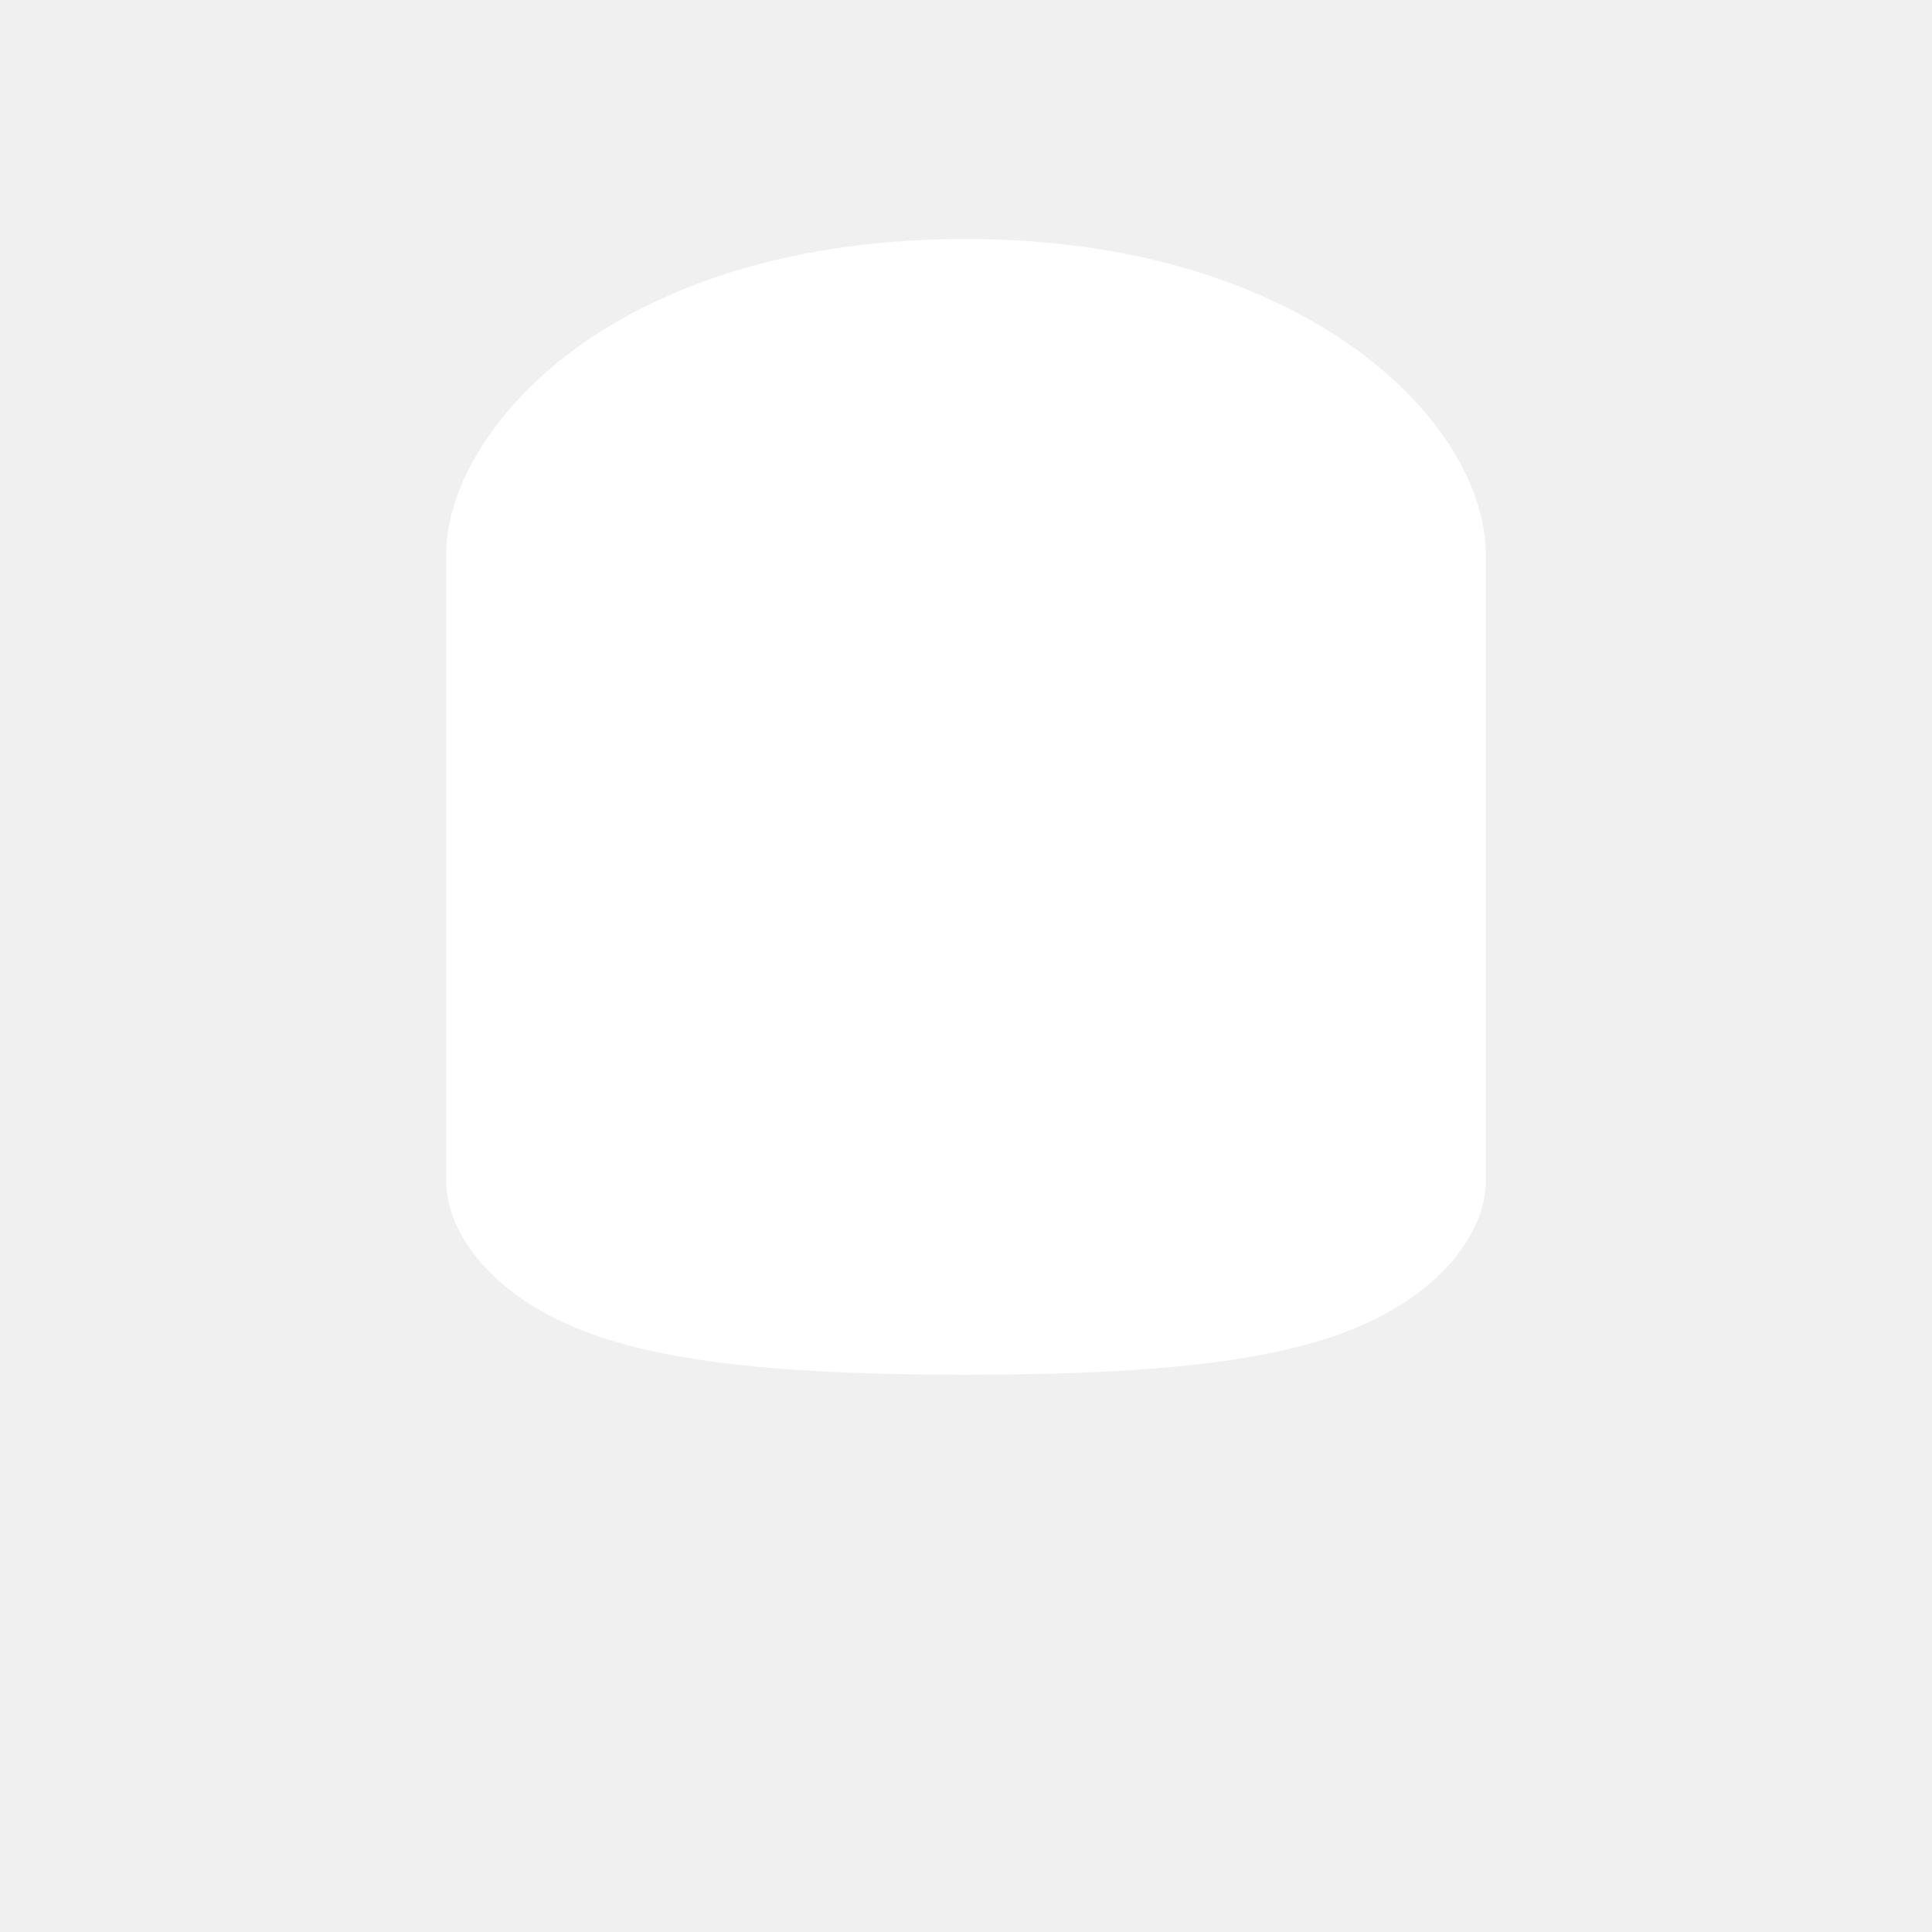
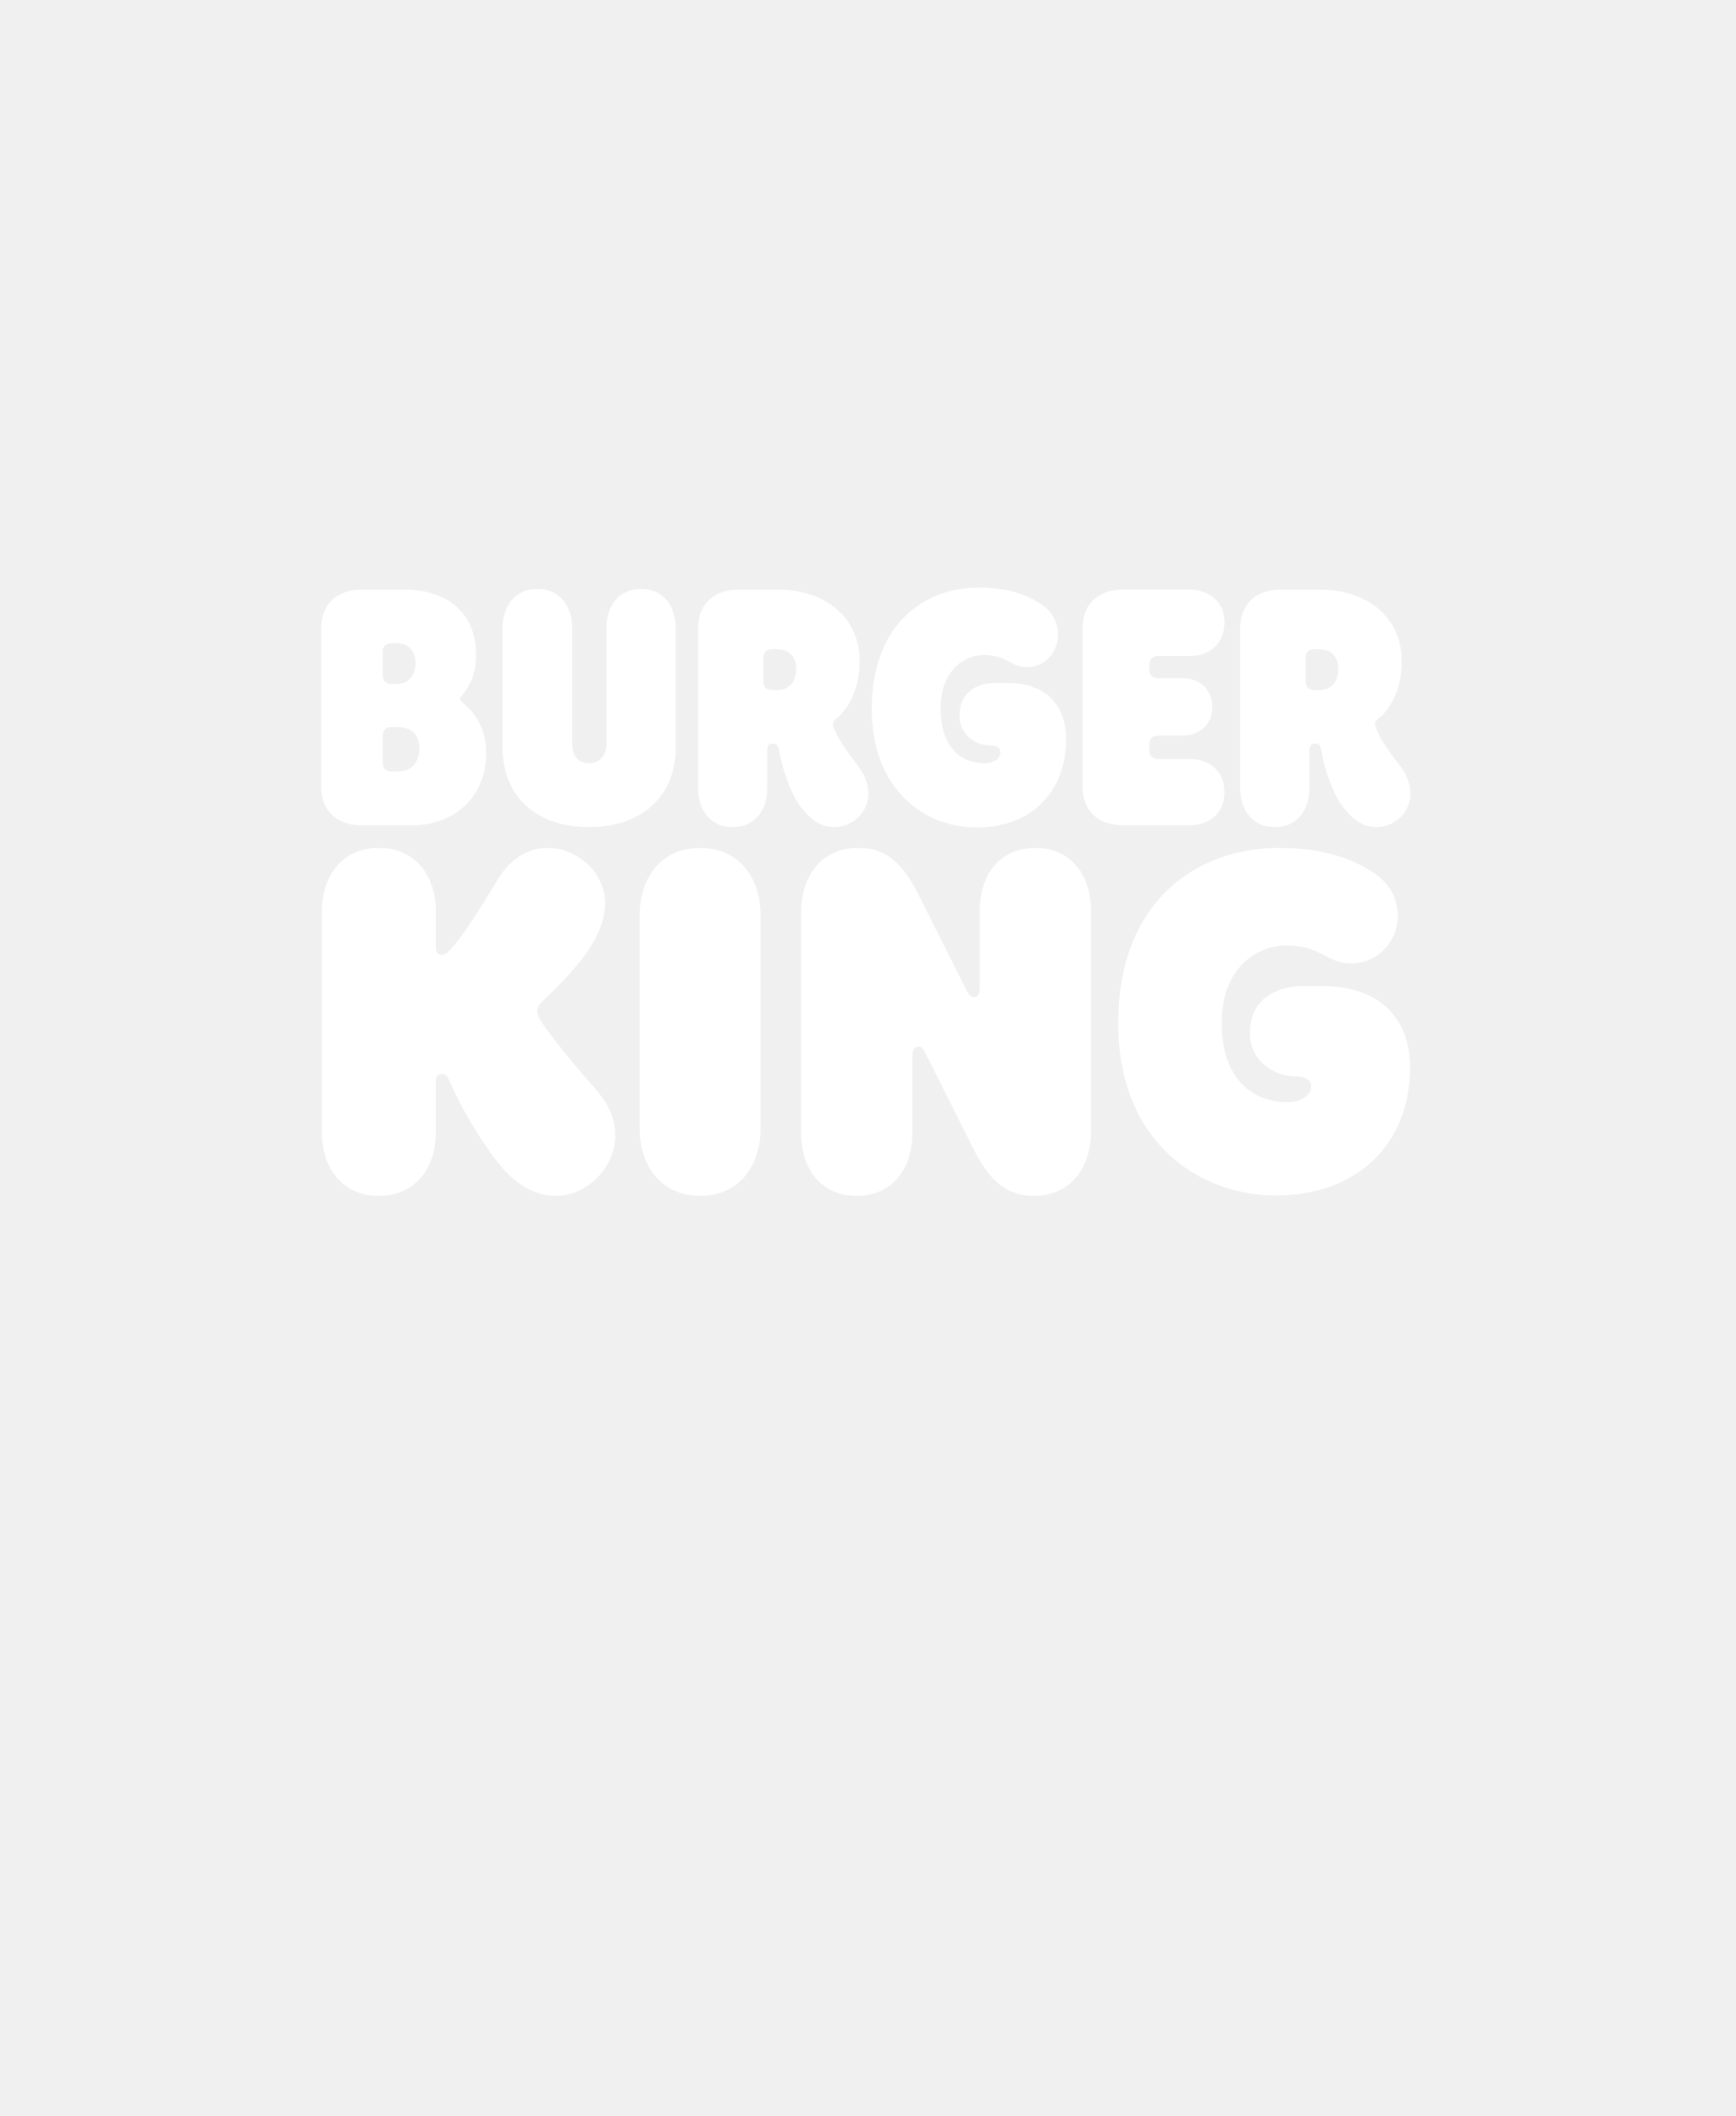
- <svg xmlns="http://www.w3.org/2000/svg" viewBox="0 0 24 24" width="24pt" height="24pt" version="1.1" id="svg239" xml:space="preserve">
-   <defs id="defs243" />
-   <g id="g376" transform="matrix(0.02351392,0,0,0.02351392,5.30768,2.733632)">
-     <path fill="#FFFFFF" d="M 284.608,610 C 167.392,610 102.556,600.34 60.346,576.442 29.321,558.898 10,532.462 10,507.544 V 176.782 C 10,139.66 37.204,97.204 80.687,66.184 116.8,40.504 181.63,10 284.608,10 463.869,10 559.222,106.864 559.222,176.782 V 507.28 c 0,25.171 -19.326,51.612 -50.604,69.155 C 466.667,600.34 401.83,610 284.608,610" id="path362" />
-     <path fill="#FFFFFF" d="M 494.188,550.318 C 453.292,573.4 383.129,580 286.078,580 189.028,580 118.864,573.4 77.974,550.318 53.421,536.494 41.001,517.648 41.001,504.134 c 0,-7.69 4.093,-12.096 13.206,-12.096 H 517.94 c 9.12,0 13.213,4.404 13.213,12.096 0.006,13.514 -12.421,32.358 -36.961,46.184 h -0.004 M 517.942,192.196 H 54.208 c -9.12,0 -13.206,-4.71 -13.206,-13.188 C 41.002,128.74 116.662,40 286.078,40 c 167.851,0 245.082,88.74 245.082,139.008 0,8.478 -4.092,13.188 -13.218,13.188 v 0" id="path364" />
-     <path fill="#FFFFFF" d="m 139.78,399.532 c -1.416,-2.196 -1.566,-3.612 -1.566,-4.236 0,-1.728 0.942,-2.981 2.826,-4.71 4.405,-4.092 15.265,-14.298 21.24,-23.563 4.56,-7.067 6.444,-13.506 6.444,-18.84 0,-13.666 -12.42,-24.354 -25.957,-24.354 -8.652,0 -16.83,4.872 -22.332,13.824 -7.393,11.934 -16.206,25.758 -21.863,31.26 -1.417,1.417 -2.202,1.729 -3.3,1.729 -1.891,0 -2.676,-1.26 -2.676,-3.299 V 351.64 c 0,-15.391 -9.12,-27.805 -25.639,-27.805 -16.674,0 -25.645,12.408 -25.645,27.805 v 96.756 c 0,15.39 8.964,27.81 25.645,27.81 16.519,0 25.639,-12.408 25.639,-27.81 V 426.1 c 0,-1.89 0.785,-3.3 2.676,-3.3 2.52,0 3.149,2.516 3.78,3.77 3.617,8.64 14.147,27.012 23.909,37.854 6.605,7.225 14.784,11.784 23.437,11.784 14.628,0 26.904,-12.726 26.904,-26.394 0,-8.479 -3.624,-14.762 -10.542,-22.297 -8.813,-9.6 -19.2,-22.169 -22.98,-27.978 v -0.007 m 196.17,-84.66 c 24.695,0 40.271,-15.708 40.271,-38.64 0,-14.604 -8.82,-24.66 -26.43,-24.66 h -5.028 c -9.288,0 -16.524,4.404 -16.524,14.298 0,8.796 7.71,13.038 13.53,13.038 2.988,0 4.884,0.942 4.884,3.144 0,2.82 -3.3,4.71 -7.081,4.71 -11.802,0 -19.823,-8.329 -19.823,-23.88 0,-17.274 11.017,-23.55 19.507,-23.55 10.38,0 12.113,5.34 19.35,5.34 8.339,0 14.004,-6.912 14.004,-14.136 0,-5.34 -2.364,-9.42 -5.981,-12.252 -6.606,-4.872 -15.883,-8.478 -29.725,-8.478 -24.39,0 -48.138,16.02 -48.138,53.088 -0.012,35.484 23.743,51.978 47.184,51.978 v 0 M 59.398,313.93 h 22.188 c 20.922,0 33.66,-13.979 33.66,-31.416 0,-13.98 -8.34,-20.418 -10.224,-21.99 -0.78,-0.63 -1.566,-1.254 -1.566,-1.884 0,-0.78 0.468,-1.098 1.26,-2.04 2.982,-3.456 5.971,-8.952 5.971,-16.968 0,-18.84 -12.744,-28.902 -32.563,-28.902 h -18.72 c -12.426,0 -18.402,7.236 -18.402,16.968 v 69.264 c 0,9.744 5.976,16.968 18.396,16.968 v 0 m 9.288,-76.176 c 0,-2.04 1.261,-3.618 3.93,-3.618 h 2.046 c 6.762,0 8.814,4.71 8.814,8.802 0,3.768 -2.041,9.108 -8.814,9.108 h -2.04 c -2.676,0 -3.937,-1.566 -3.937,-3.612 l 0.001,-10.68 v 0 m 0,36.756 c 0,-2.04 1.261,-3.618 3.93,-3.618 h 2.833 c 7.554,0 9.75,5.022 9.75,9.582 0,4.092 -2.202,9.9 -9.75,9.9 h -2.826 c -2.676,0 -3.937,-1.572 -3.937,-3.618 V 274.51 m 401.443,40.2 c 10.066,0 15.569,-7.542 15.569,-16.962 v -16.65 c 0,-2.041 0.947,-2.982 2.521,-2.982 1.884,0 2.508,1.098 2.819,2.982 1.422,8.01 5.195,18.846 9.438,24.348 5.353,7.074 10.38,9.277 15.42,9.277 8.172,0 15.259,-6.445 15.259,-14.461 0,-5.34 -2.202,-9.27 -5.035,-12.876 -5.352,-6.75 -8.65,-11.146 -10.69,-16.644 -0.475,-1.26 -0.162,-2.364 1.26,-3.457 4.878,-3.768 10.542,-12.096 10.542,-25.284 0,-19.95 -16.523,-31.26 -36.504,-31.26 H 472.96 c -12.427,0 -18.401,7.218 -18.401,16.962 v 70.056 c 0,9.42 5.502,16.95 15.576,16.95 l -0.006,10e-4 m 13.841,-74.28 c 0,-2.04 1.26,-3.624 3.931,-3.624 h 2.201 c 6.612,0 8.652,4.716 8.652,8.802 0,3.93 -2.04,9.108 -8.652,9.108 h -2.201 c -2.677,0 -3.931,-1.56 -3.931,-3.612 v -10.68 0.006 m -272.454,83.394 c -17.616,0 -27.217,13.188 -27.217,29.682 V 446.5 c 0,16.5 9.601,29.688 27.217,29.688 17.615,0 27.21,-13.193 27.21,-29.688 v -92.994 c 0,-16.483 -9.588,-29.682 -27.21,-29.682 M 491.2,384.298 h -7.705 c -13.841,0 -24.539,6.438 -24.539,20.568 0,12.882 11.641,19.008 20.291,19.008 4.248,0 7.236,1.26 7.236,4.554 0,4.08 -5.034,6.75 -10.38,6.75 -17.778,0 -29.892,-12.096 -29.892,-34.56 0,-24.972 16.519,-34.08 29.256,-34.08 15.576,0 18.09,7.86 28.943,7.86 12.581,0 21.077,-10.213 21.077,-20.58 0,-7.692 -3.461,-13.664 -8.964,-17.748 -9.6,-7.074 -24.064,-12.26 -44.52,-12.26 -36.648,0 -72.36,23.088 -72.36,76.808 0,51.359 35.7,75.396 70.944,75.396 36.96,0 60.4,-22.775 60.4,-56.076 0.01,-21.036 -13.195,-35.64 -39.787,-35.64 M 431.74,313.93 c 8.82,0 15.738,-5.184 15.738,-14.609 0,-9.271 -6.924,-14.454 -15.732,-14.454 h -14.159 c -2.67,0 -3.931,-1.566 -3.931,-3.612 v -2.988 c 0,-2.04 1.261,-3.612 3.937,-3.612 h 10.854 c 7.555,0 13.531,-4.554 13.531,-12.57 0,-8.004 -5.977,-12.564 -13.531,-12.564 h -10.858 c -2.671,0 -3.931,-1.572 -3.931,-3.618 v -2.514 c 0,-2.04 1.26,-3.612 3.937,-3.612 h 14.153 c 8.809,0 15.732,-5.184 15.732,-14.604 0,-9.276 -6.924,-14.46 -15.732,-14.46 h -29.729 c -12.419,0 -18.402,7.224 -18.402,16.968 v 69.265 c 0,9.737 5.977,16.967 18.402,16.967 h 29.729 v 0.019 h -0.007 m -270.247,0.778 c 25.482,0 39.012,-15.24 39.012,-34.392 V 227.38 c 0,-9.42 -5.502,-16.968 -15.575,-16.968 -10.068,0 -15.57,7.548 -15.57,16.968 v 51.204 c 0,3.762 -2.202,8.16 -7.866,8.16 -5.664,0 -7.56,-4.398 -7.56,-8.16 V 227.38 c 0,-9.42 -5.658,-16.968 -15.731,-16.968 -10.067,0 -15.57,7.548 -15.57,16.968 v 52.932 c 0.007,19.165 13.381,34.393 38.862,34.393 l -0.002,0.005 m 110.43,0 c 8.18,0 15.265,-6.438 15.265,-14.454 0,-5.34 -2.202,-9.27 -5.034,-12.876 -4.56,-5.97 -8.652,-11.154 -10.692,-16.644 -0.474,-1.26 -0.161,-2.364 1.261,-3.462 4.878,-3.762 10.542,-12.09 10.542,-25.284 0,-19.95 -16.524,-31.26 -36.504,-31.26 h -17.784 c -12.42,0 -18.402,7.224 -18.402,16.968 v 70.056 c 0,9.42 5.509,16.969 15.576,16.969 10.068,0 15.576,-7.549 15.576,-16.969 V 281.11 c 0,-2.04 0.941,-2.988 2.514,-2.988 1.89,0 2.514,1.098 2.826,2.988 1.417,8.004 5.189,18.84 9.438,24.348 5.35,7.056 10.378,9.252 15.418,9.252 v 0 m -25.8,-60 h -2.208 c -2.676,0 -3.93,-1.566 -3.93,-3.612 v -10.674 c 0,-2.04 1.26,-3.618 3.93,-3.618 h 2.202 c 6.612,0 8.652,4.716 8.652,8.802 0,3.918 -2.04,9.102 -8.652,9.102 h 0.006 m 116.244,69.114 c -16.199,0 -25.008,12.09 -25.008,27.33 v 33.924 c 0,2.82 -0.948,4.086 -2.676,4.086 -1.26,0 -2.202,-0.78 -3.3,-2.982 L 309.52,343.78 c -8.34,-16.182 -16.992,-19.949 -26.898,-19.949 -16.518,0 -25.644,12.402 -25.644,27.96 v 97.074 c 0,15.239 8.808,27.331 25.008,27.331 16.206,0 25.008,-12.097 25.008,-27.331 V 414.94 c 0,-2.819 0.948,-4.092 2.677,-4.092 1.26,0 2.208,0.786 3.3,2.988 l 21.863,42.408 c 8.34,16.182 17.305,19.95 26.904,19.95 16.519,0 25.645,-12.409 25.645,-27.96 V 351.16 c 0,-15.24 -8.81,-27.33 -25.015,-27.33 v -0.006" id="path366" />
+ <svg xmlns="http://www.w3.org/2000/svg" viewBox="0 0 18.04 22" width="18.04pt" height="22pt" version="1.1" id="svg4" xml:space="preserve">
+   <defs id="defs8" />
+   <g id="g1" transform="matrix(0.7669139,0,0,0.7669139,-1.188702,-1.299761)">
+     <g id="g376" transform="matrix(0.03012373,0,0,0.03095689,4.669853,3.165205)">
+       <path fill="#ffffff" d="m 139.78,399.532 c -1.416,-2.196 -1.566,-3.612 -1.566,-4.236 0,-1.728 0.942,-2.981 2.826,-4.71 4.405,-4.092 15.265,-14.298 21.24,-23.563 4.56,-7.067 6.444,-13.506 6.444,-18.84 0,-13.666 -12.42,-24.354 -25.957,-24.354 -8.652,0 -16.83,4.872 -22.332,13.824 -7.393,11.934 -16.206,25.758 -21.863,31.26 -1.417,1.417 -2.202,1.729 -3.3,1.729 -1.891,0 -2.676,-1.26 -2.676,-3.299 V 351.64 c 0,-15.391 -9.12,-27.805 -25.639,-27.805 -16.674,0 -25.645,12.408 -25.645,27.805 v 96.756 c 0,15.39 8.964,27.81 25.645,27.81 16.519,0 25.639,-12.408 25.639,-27.81 V 426.1 c 0,-1.89 0.785,-3.3 2.676,-3.3 2.52,0 3.149,2.516 3.78,3.77 3.617,8.64 14.147,27.012 23.909,37.854 6.605,7.225 14.784,11.784 23.437,11.784 14.628,0 26.904,-12.726 26.904,-26.394 0,-8.479 -3.624,-14.762 -10.542,-22.297 -8.813,-9.6 -19.2,-22.169 -22.98,-27.978 v -0.007 m 196.17,-84.66 c 24.695,0 40.271,-15.708 40.271,-38.64 0,-14.604 -8.82,-24.66 -26.43,-24.66 h -5.028 c -9.288,0 -16.524,4.404 -16.524,14.298 0,8.796 7.71,13.038 13.53,13.038 2.988,0 4.884,0.942 4.884,3.144 0,2.82 -3.3,4.71 -7.081,4.71 -11.802,0 -19.823,-8.329 -19.823,-23.88 0,-17.274 11.017,-23.55 19.507,-23.55 10.38,0 12.113,5.34 19.35,5.34 8.339,0 14.004,-6.912 14.004,-14.136 0,-5.34 -2.364,-9.42 -5.981,-12.252 -6.606,-4.872 -15.883,-8.478 -29.725,-8.478 -24.39,0 -48.138,16.02 -48.138,53.088 -0.012,35.484 23.743,51.978 47.184,51.978 v 0 M 59.398,313.93 h 22.188 c 20.922,0 33.66,-13.979 33.66,-31.416 0,-13.98 -8.34,-20.418 -10.224,-21.99 -0.78,-0.63 -1.566,-1.254 -1.566,-1.884 0,-0.78 0.468,-1.098 1.26,-2.04 2.982,-3.456 5.971,-8.952 5.971,-16.968 0,-18.84 -12.744,-28.902 -32.563,-28.902 h -18.72 c -12.426,0 -18.402,7.236 -18.402,16.968 v 69.264 c 0,9.744 5.976,16.968 18.396,16.968 v 0 m 9.288,-76.176 c 0,-2.04 1.261,-3.618 3.93,-3.618 h 2.046 c 6.762,0 8.814,4.71 8.814,8.802 0,3.768 -2.041,9.108 -8.814,9.108 h -2.04 c -2.676,0 -3.937,-1.566 -3.937,-3.612 l 0.001,-10.68 v 0 m 0,36.756 c 0,-2.04 1.261,-3.618 3.93,-3.618 h 2.833 c 7.554,0 9.75,5.022 9.75,9.582 0,4.092 -2.202,9.9 -9.75,9.9 h -2.826 c -2.676,0 -3.937,-1.572 -3.937,-3.618 V 274.51 m 401.443,40.2 c 10.066,0 15.569,-7.542 15.569,-16.962 v -16.65 c 0,-2.041 0.947,-2.982 2.521,-2.982 1.884,0 2.508,1.098 2.819,2.982 1.422,8.01 5.195,18.846 9.438,24.348 5.353,7.074 10.38,9.277 15.42,9.277 8.172,0 15.259,-6.445 15.259,-14.461 0,-5.34 -2.202,-9.27 -5.035,-12.876 -5.352,-6.75 -8.65,-11.146 -10.69,-16.644 -0.475,-1.26 -0.162,-2.364 1.26,-3.457 4.878,-3.768 10.542,-12.096 10.542,-25.284 0,-19.95 -16.523,-31.26 -36.504,-31.26 H 472.96 c -12.427,0 -18.401,7.218 -18.401,16.962 v 70.056 c 0,9.42 5.502,16.95 15.576,16.95 l -0.006,10e-4 m 13.841,-74.28 c 0,-2.04 1.26,-3.624 3.931,-3.624 h 2.201 c 6.612,0 8.652,4.716 8.652,8.802 0,3.93 -2.04,9.108 -8.652,9.108 h -2.201 c -2.677,0 -3.931,-1.56 -3.931,-3.612 v -10.68 0.006 m -272.454,83.394 c -17.616,0 -27.217,13.188 -27.217,29.682 V 446.5 c 0,16.5 9.601,29.688 27.217,29.688 17.615,0 27.21,-13.193 27.21,-29.688 v -92.994 c 0,-16.483 -9.588,-29.682 -27.21,-29.682 M 491.2,384.298 h -7.705 c -13.841,0 -24.539,6.438 -24.539,20.568 0,12.882 11.641,19.008 20.291,19.008 4.248,0 7.236,1.26 7.236,4.554 0,4.08 -5.034,6.75 -10.38,6.75 -17.778,0 -29.892,-12.096 -29.892,-34.56 0,-24.972 16.519,-34.08 29.256,-34.08 15.576,0 18.09,7.86 28.943,7.86 12.581,0 21.077,-10.213 21.077,-20.58 0,-7.692 -3.461,-13.664 -8.964,-17.748 -9.6,-7.074 -24.064,-12.26 -44.52,-12.26 -36.648,0 -72.36,23.088 -72.36,76.808 0,51.359 35.7,75.396 70.944,75.396 36.96,0 60.4,-22.775 60.4,-56.076 0.01,-21.036 -13.195,-35.64 -39.787,-35.64 M 431.74,313.93 c 8.82,0 15.738,-5.184 15.738,-14.609 0,-9.271 -6.924,-14.454 -15.732,-14.454 h -14.159 c -2.67,0 -3.931,-1.566 -3.931,-3.612 v -2.988 c 0,-2.04 1.261,-3.612 3.937,-3.612 h 10.854 c 7.555,0 13.531,-4.554 13.531,-12.57 0,-8.004 -5.977,-12.564 -13.531,-12.564 h -10.858 c -2.671,0 -3.931,-1.572 -3.931,-3.618 v -2.514 c 0,-2.04 1.26,-3.612 3.937,-3.612 h 14.153 c 8.809,0 15.732,-5.184 15.732,-14.604 0,-9.276 -6.924,-14.46 -15.732,-14.46 h -29.729 c -12.419,0 -18.402,7.224 -18.402,16.968 v 69.265 c 0,9.737 5.977,16.967 18.402,16.967 h 29.729 v 0.019 h -0.007 m -270.247,0.778 c 25.482,0 39.012,-15.24 39.012,-34.392 V 227.38 c 0,-9.42 -5.502,-16.968 -15.575,-16.968 -10.068,0 -15.57,7.548 -15.57,16.968 v 51.204 c 0,3.762 -2.202,8.16 -7.866,8.16 -5.664,0 -7.56,-4.398 -7.56,-8.16 V 227.38 c 0,-9.42 -5.658,-16.968 -15.731,-16.968 -10.067,0 -15.57,7.548 -15.57,16.968 v 52.932 c 0.007,19.165 13.381,34.393 38.862,34.393 l -0.002,0.005 m 110.43,0 c 8.18,0 15.265,-6.438 15.265,-14.454 0,-5.34 -2.202,-9.27 -5.034,-12.876 -4.56,-5.97 -8.652,-11.154 -10.692,-16.644 -0.474,-1.26 -0.161,-2.364 1.261,-3.462 4.878,-3.762 10.542,-12.09 10.542,-25.284 0,-19.95 -16.524,-31.26 -36.504,-31.26 h -17.784 c -12.42,0 -18.402,7.224 -18.402,16.968 v 70.056 c 0,9.42 5.509,16.969 15.576,16.969 10.068,0 15.576,-7.549 15.576,-16.969 V 281.11 c 0,-2.04 0.941,-2.988 2.514,-2.988 1.89,0 2.514,1.098 2.826,2.988 1.417,8.004 5.189,18.84 9.438,24.348 5.35,7.056 10.378,9.252 15.418,9.252 v 0 m -25.8,-60 h -2.208 c -2.676,0 -3.93,-1.566 -3.93,-3.612 v -10.674 c 0,-2.04 1.26,-3.618 3.93,-3.618 h 2.202 c 6.612,0 8.652,4.716 8.652,8.802 0,3.918 -2.04,9.102 -8.652,9.102 h 0.006 m 116.244,69.114 c -16.199,0 -25.008,12.09 -25.008,27.33 v 33.924 c 0,2.82 -0.948,4.086 -2.676,4.086 -1.26,0 -2.202,-0.78 -3.3,-2.982 L 309.52,343.78 c -8.34,-16.182 -16.992,-19.949 -26.898,-19.949 -16.518,0 -25.644,12.402 -25.644,27.96 v 97.074 c 0,15.239 8.808,27.331 25.008,27.331 16.206,0 25.008,-12.097 25.008,-27.331 V 414.94 c 0,-2.819 0.948,-4.092 2.677,-4.092 1.26,0 2.208,0.786 3.3,2.988 l 21.863,42.408 c 8.34,16.182 17.305,19.95 26.904,19.95 16.519,0 25.645,-12.409 25.645,-27.96 V 351.16 c 0,-15.24 -8.81,-27.33 -25.015,-27.33 v -0.006" id="path366" />
+     </g>
  </g>
</svg>
